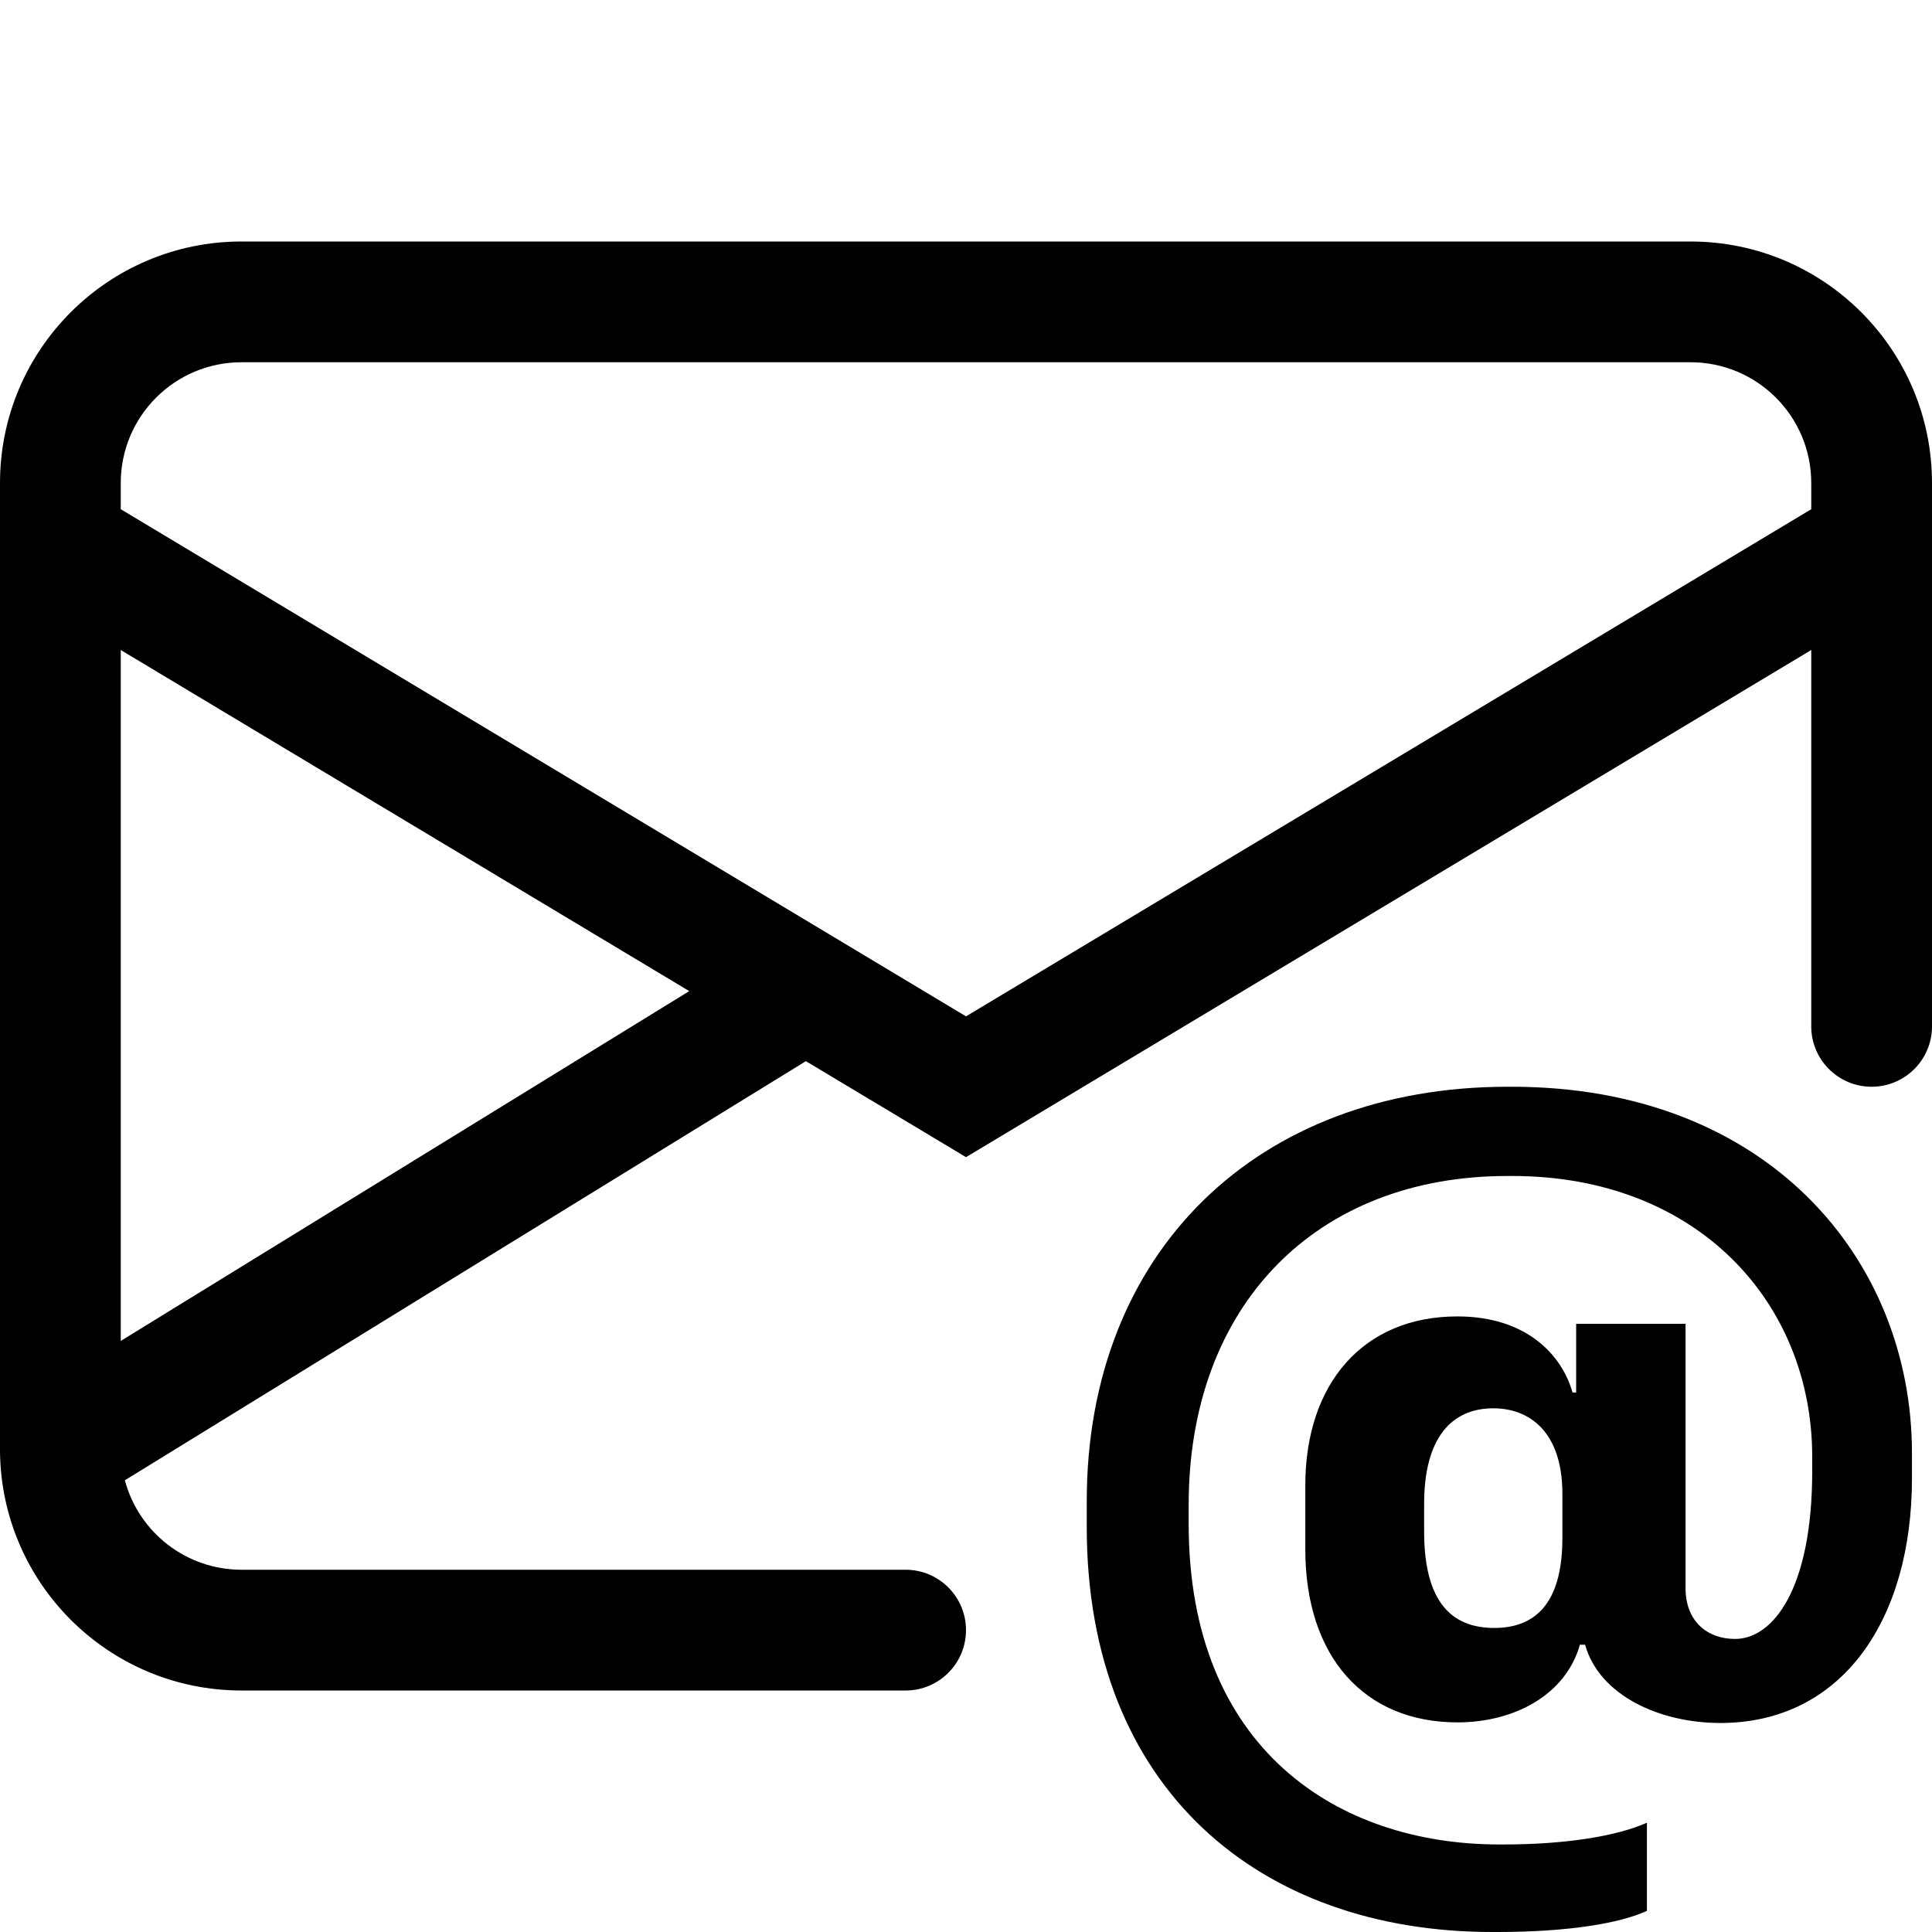
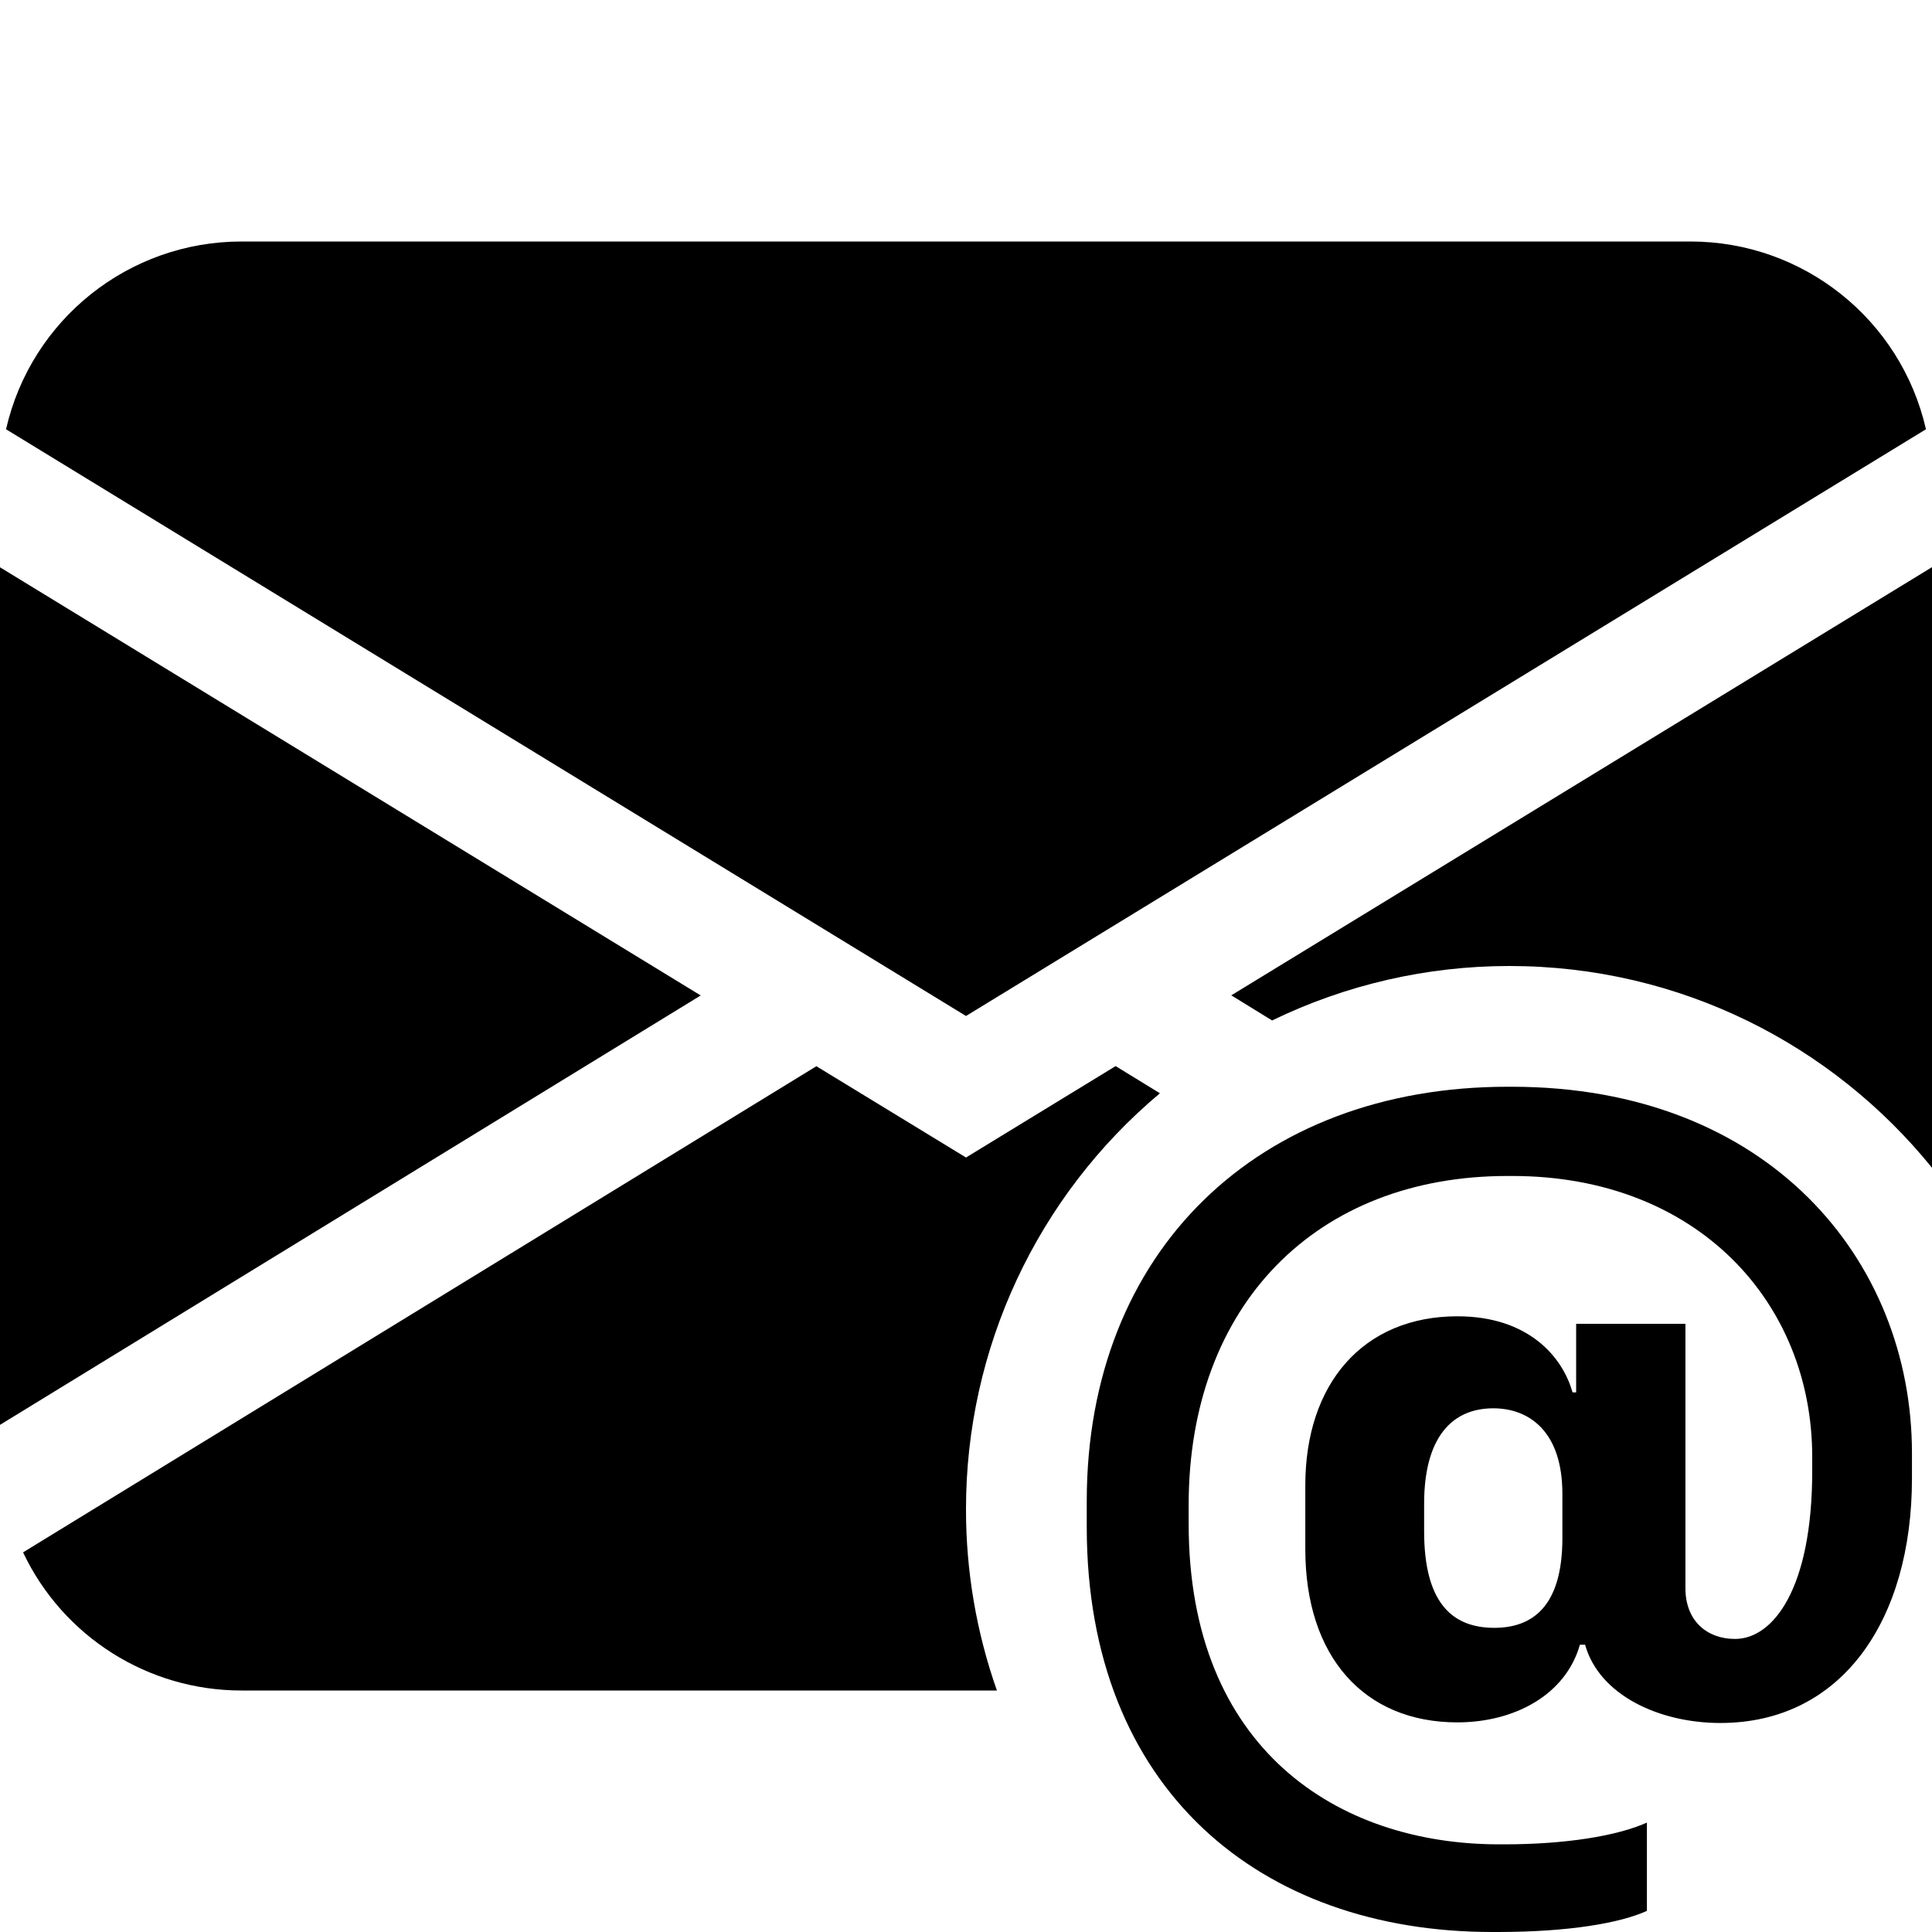
- <svg xmlns="http://www.w3.org/2000/svg" width="16" height="16" fill="currentColor" class="bi bi-envelope-at" viewBox="0 0 16 16">
-   <path d="M2 2a2 2 0 0 0-2 2v8.01A2 2 0 0 0 2 14h5.5a.5.5 0 0 0 0-1H2a1 1 0 0 1-.966-.741l5.64-3.471L8 9.583l7-4.2V8.5a.5.5 0 0 0 1 0V4a2 2 0 0 0-2-2zm3.708 6.208L1 11.105V5.383zM1 4.217V4a1 1 0 0 1 1-1h12a1 1 0 0 1 1 1v.217l-7 4.2z" />
-   <path d="M14.247 14.269c1.01 0 1.587-.857 1.587-2.025v-.21C15.834 10.43 14.64 9 12.52 9h-.035C10.42 9 9 10.36 9 12.432v.214C9 14.82 10.438 16 12.358 16h.044c.594 0 1.018-.074 1.237-.175v-.73c-.245.11-.673.18-1.18.18h-.044c-1.334 0-2.571-.788-2.571-2.655v-.157c0-1.657 1.058-2.724 2.64-2.724h.04c1.535 0 2.484 1.05 2.484 2.326v.118c0 .975-.324 1.39-.639 1.39-.232 0-.41-.148-.41-.42v-2.19h-.906v.569h-.03c-.084-.298-.368-.63-.954-.63-.778 0-1.259.555-1.259 1.4v.528c0 .892.49 1.434 1.26 1.434.471 0 .896-.227 1.014-.643h.043c.118.42.617.648 1.12.648m-2.453-1.588v-.227c0-.546.227-.791.573-.791.297 0 .572.192.572.708v.367c0 .573-.253.744-.564.744-.354 0-.581-.215-.581-.8Z" />
+ <svg xmlns="http://www.w3.org/2000/svg" width="16" height="16" fill="currentColor" class="bi bi-envelope-at-fill" viewBox="0 0 16 16">
+   <path d="M2 2A2 2 0 0 0 .05 3.555L8 8.414l7.95-4.859A2 2 0 0 0 14 2zm-2 9.8V4.698l5.803 3.546zm6.761-2.97-6.57 4.026A2 2 0 0 0 2 14h6.256A4.5 4.5 0 0 1 8 12.5a4.49 4.49 0 0 1 1.606-3.446l-.367-.225L8 9.586zM16 9.671V4.697l-5.803 3.546.338.208A4.5 4.5 0 0 1 12.5 8c1.414 0 2.675.652 3.5 1.671" />
+   <path d="M15.834 12.244c0 1.168-.577 2.025-1.587 2.025-.503 0-1.002-.228-1.12-.648h-.043c-.118.416-.543.643-1.015.643-.77 0-1.259-.542-1.259-1.434v-.529c0-.844.481-1.4 1.26-1.4.585 0 .87.333.953.63h.03v-.568h.905v2.19c0 .272.18.42.411.42.315 0 .639-.415.639-1.39v-.118c0-1.277-.95-2.326-2.484-2.326h-.04c-1.582 0-2.64 1.067-2.64 2.724v.157c0 1.867 1.237 2.654 2.57 2.654h.045c.507 0 .935-.07 1.18-.18v.731c-.219.1-.643.175-1.237.175h-.044C10.438 16 9 14.82 9 12.646v-.214C9 10.36 10.421 9 12.485 9h.035c2.12 0 3.314 1.43 3.314 3.034zm-4.04.21v.227c0 .586.227.8.581.8.31 0 .564-.17.564-.743v-.367c0-.516-.275-.708-.572-.708-.346 0-.573.245-.573.791" />
</svg>
